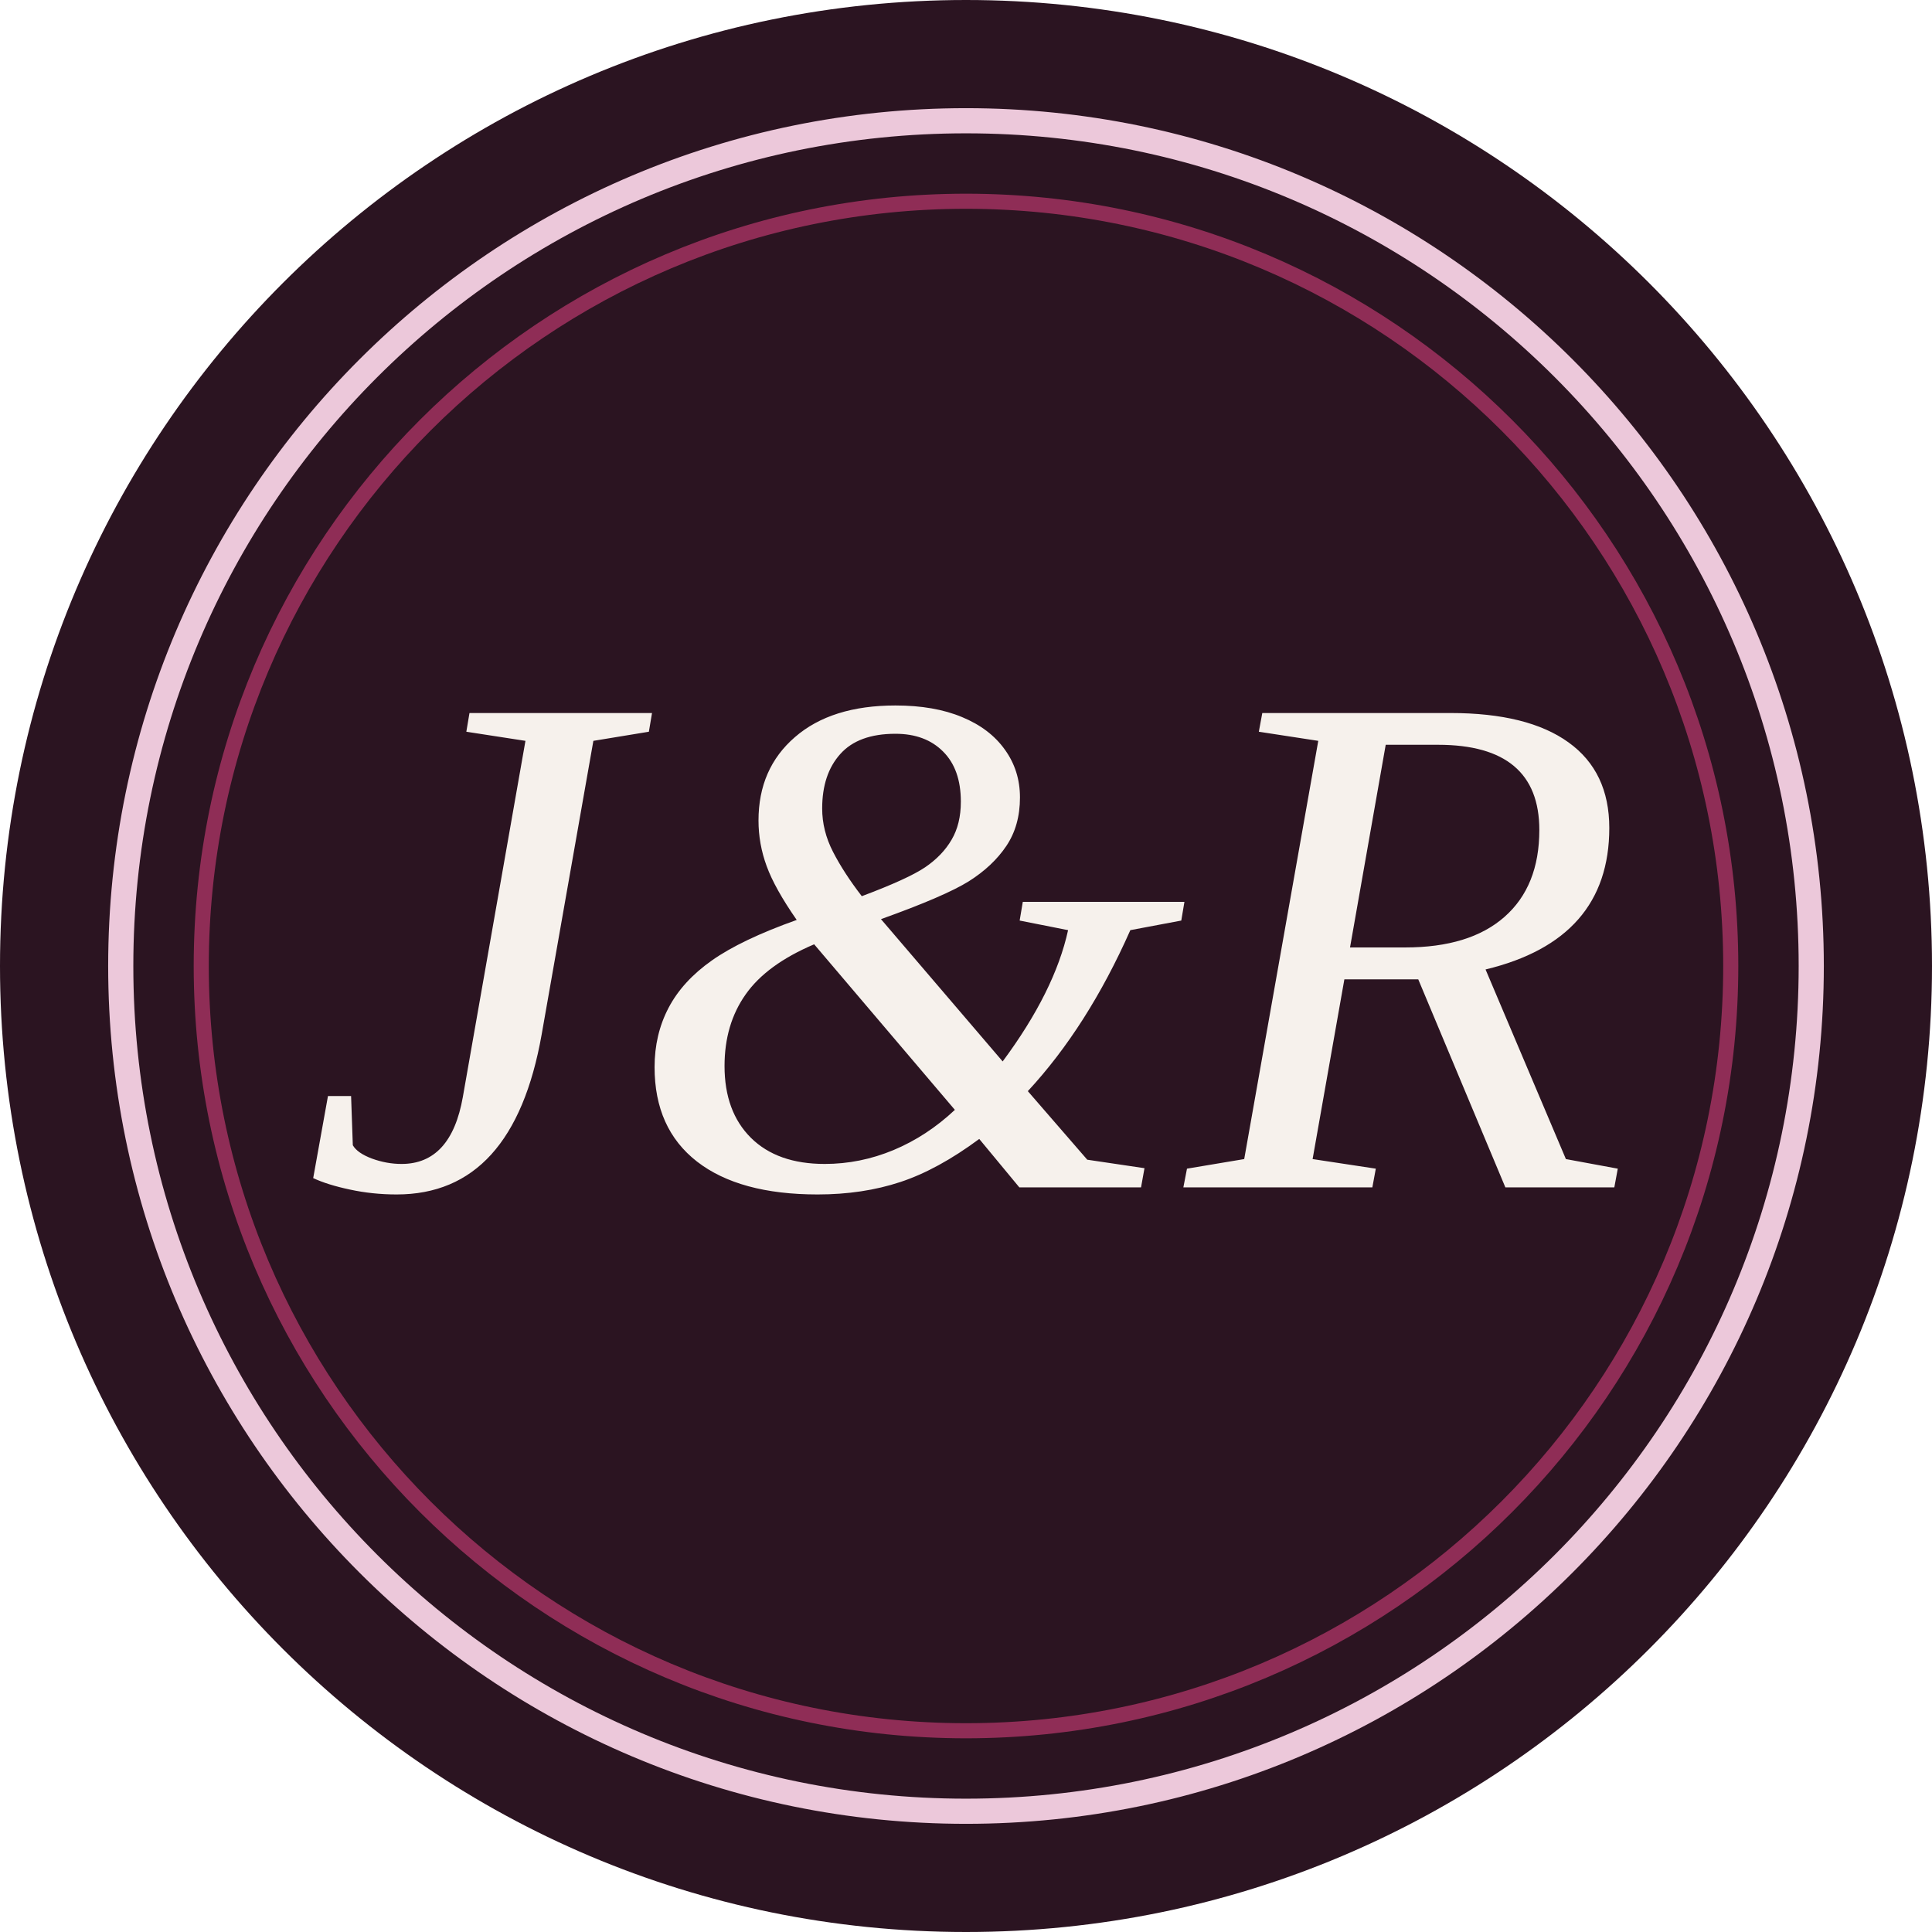
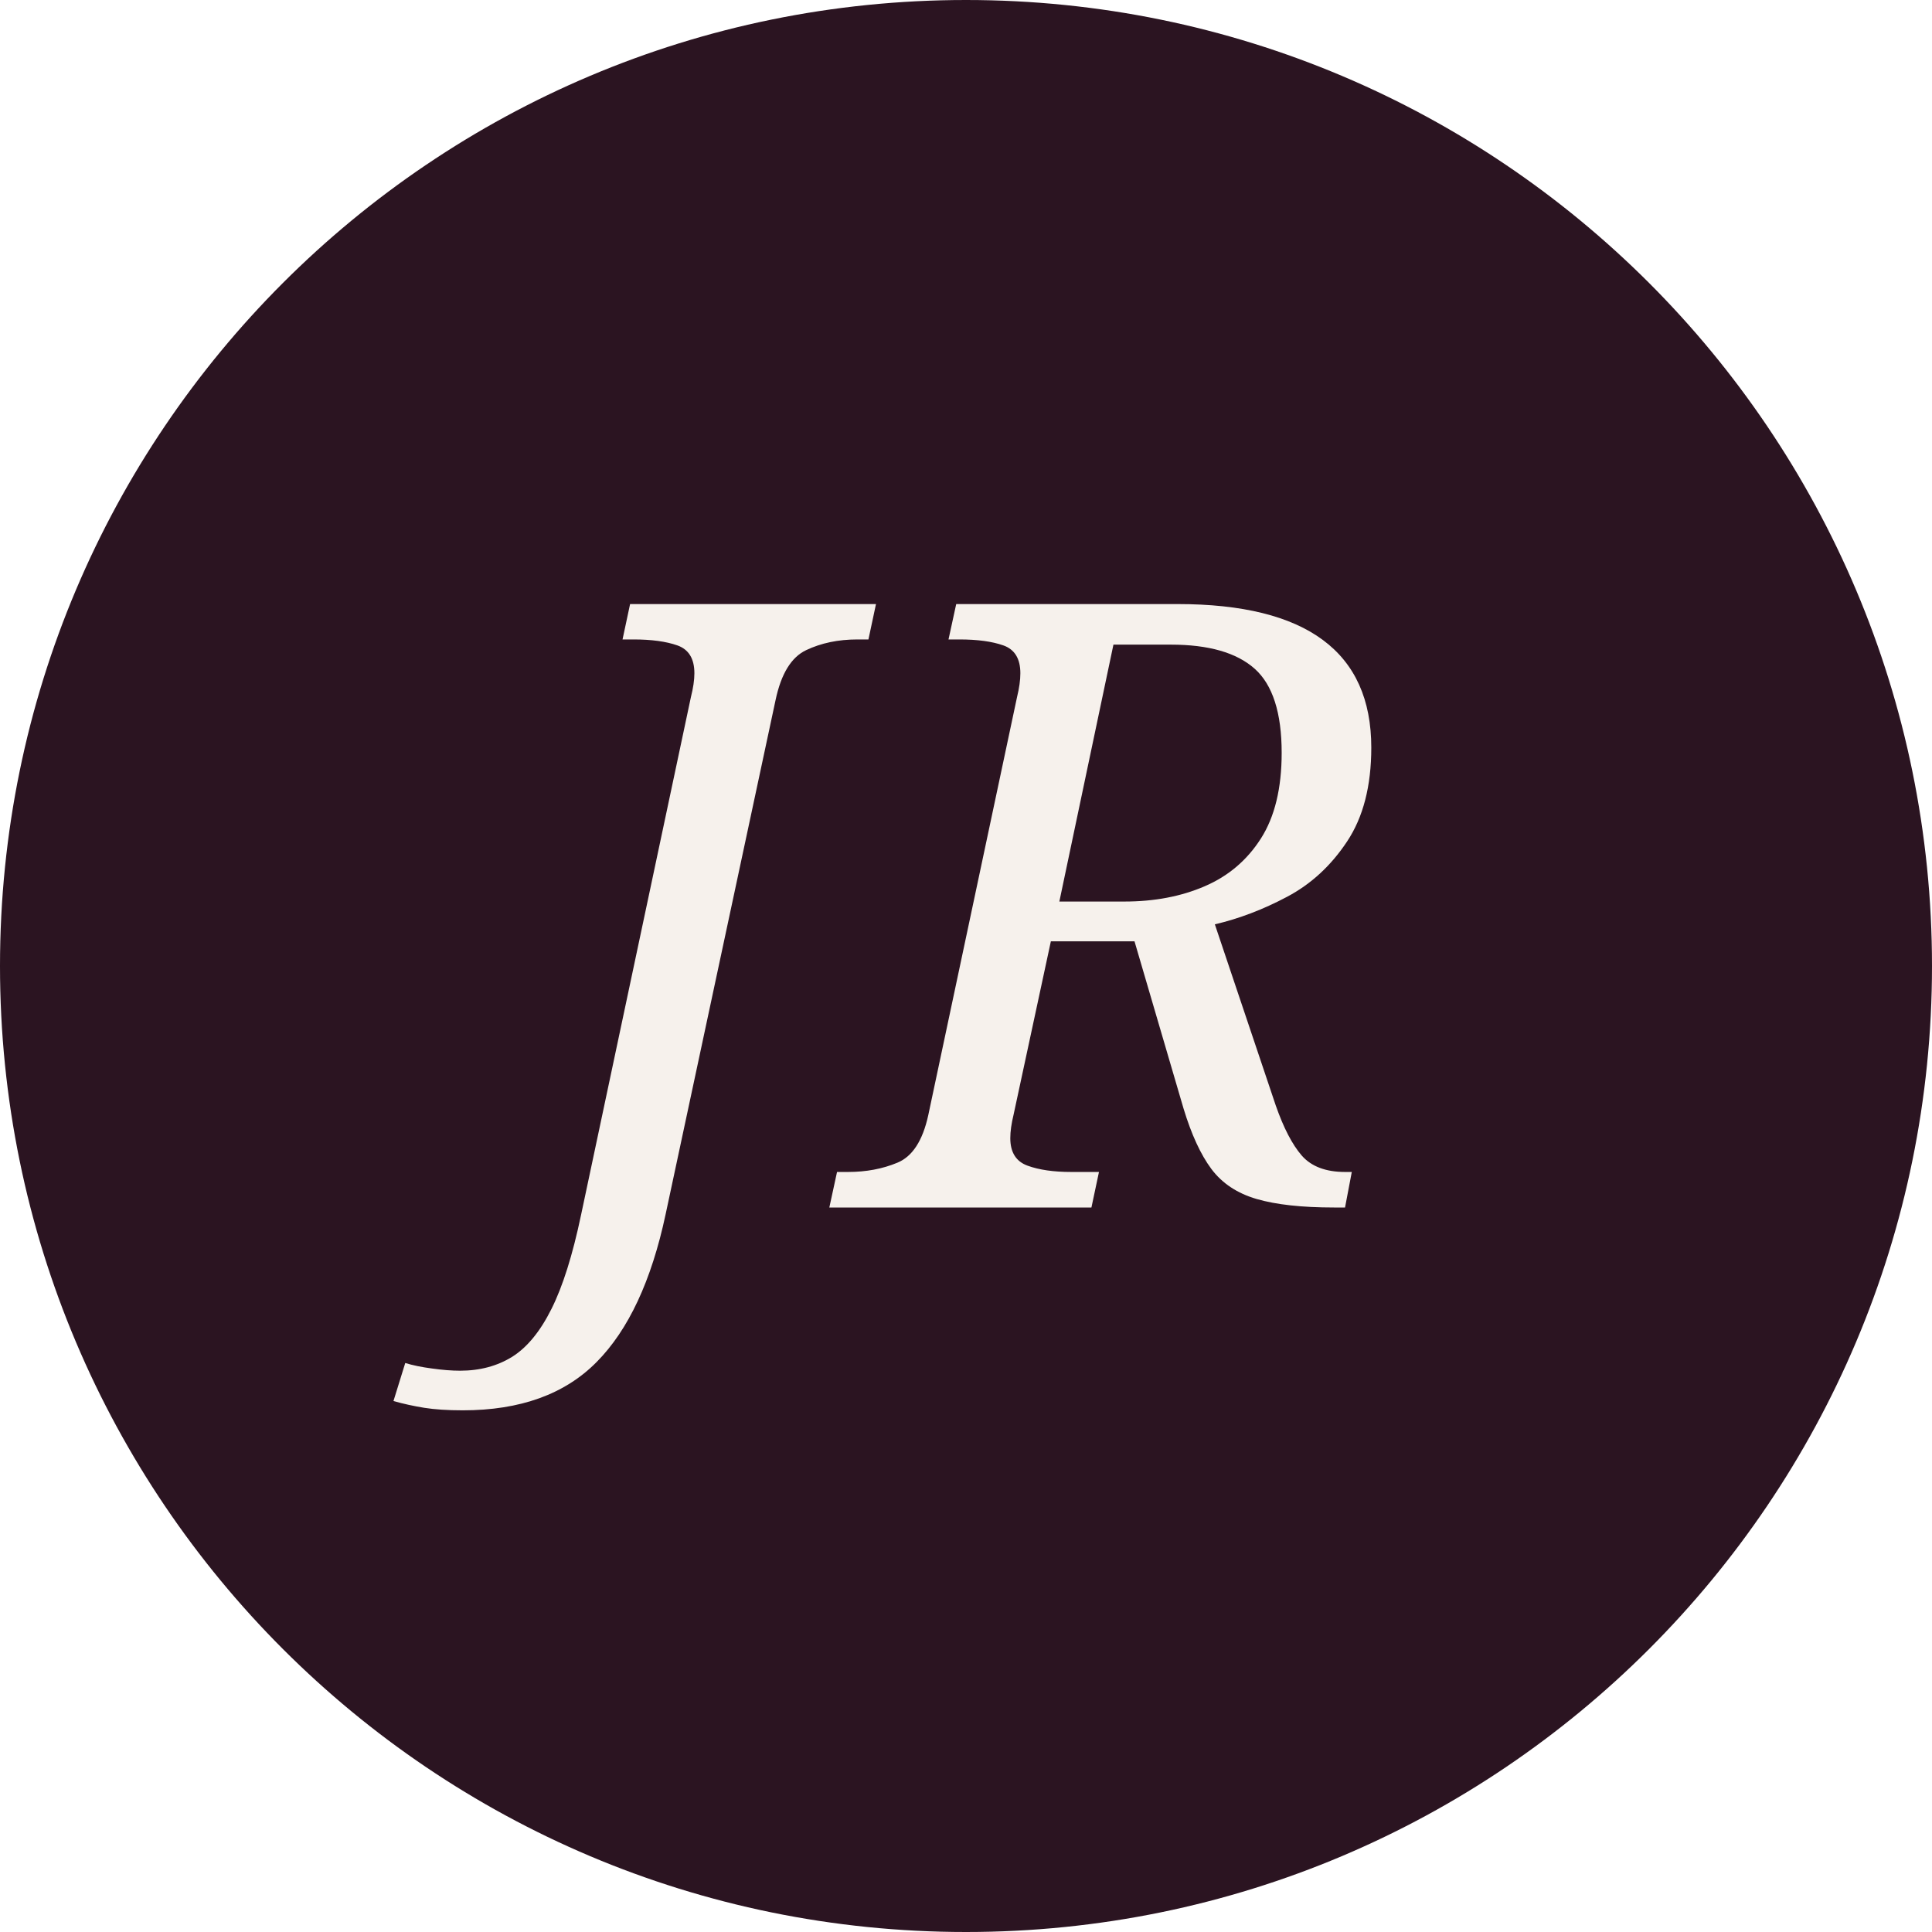
<svg xmlns="http://www.w3.org/2000/svg" viewBox="0 0 192 192">
  <circle cx="96" cy="96" r="96" fill="#2b1421" />
-   <circle cx="96" cy="96" r="84" fill="none" stroke="#ecc8da" stroke-width="2.5" />
-   <circle cx="96" cy="96" r="76" fill="none" stroke="#8f2d56" stroke-width="1.5" />
-   <text x="96" y="118" text-anchor="middle" font-family="'Cormorant Garamond', Georgia, 'Times New Roman', serif" font-style="italic" font-size="72" fill="#f6f1ec">J&amp;R</text>
+   <text x="96" y="120" text-anchor="middle" font-family="'Cormorant Garamond', Didot, 'Bodoni 72', Georgia, serif" font-style="italic" font-weight="300" font-size="84" letter-spacing="2" fill="#f6f1ec">JR</text>
</svg>
